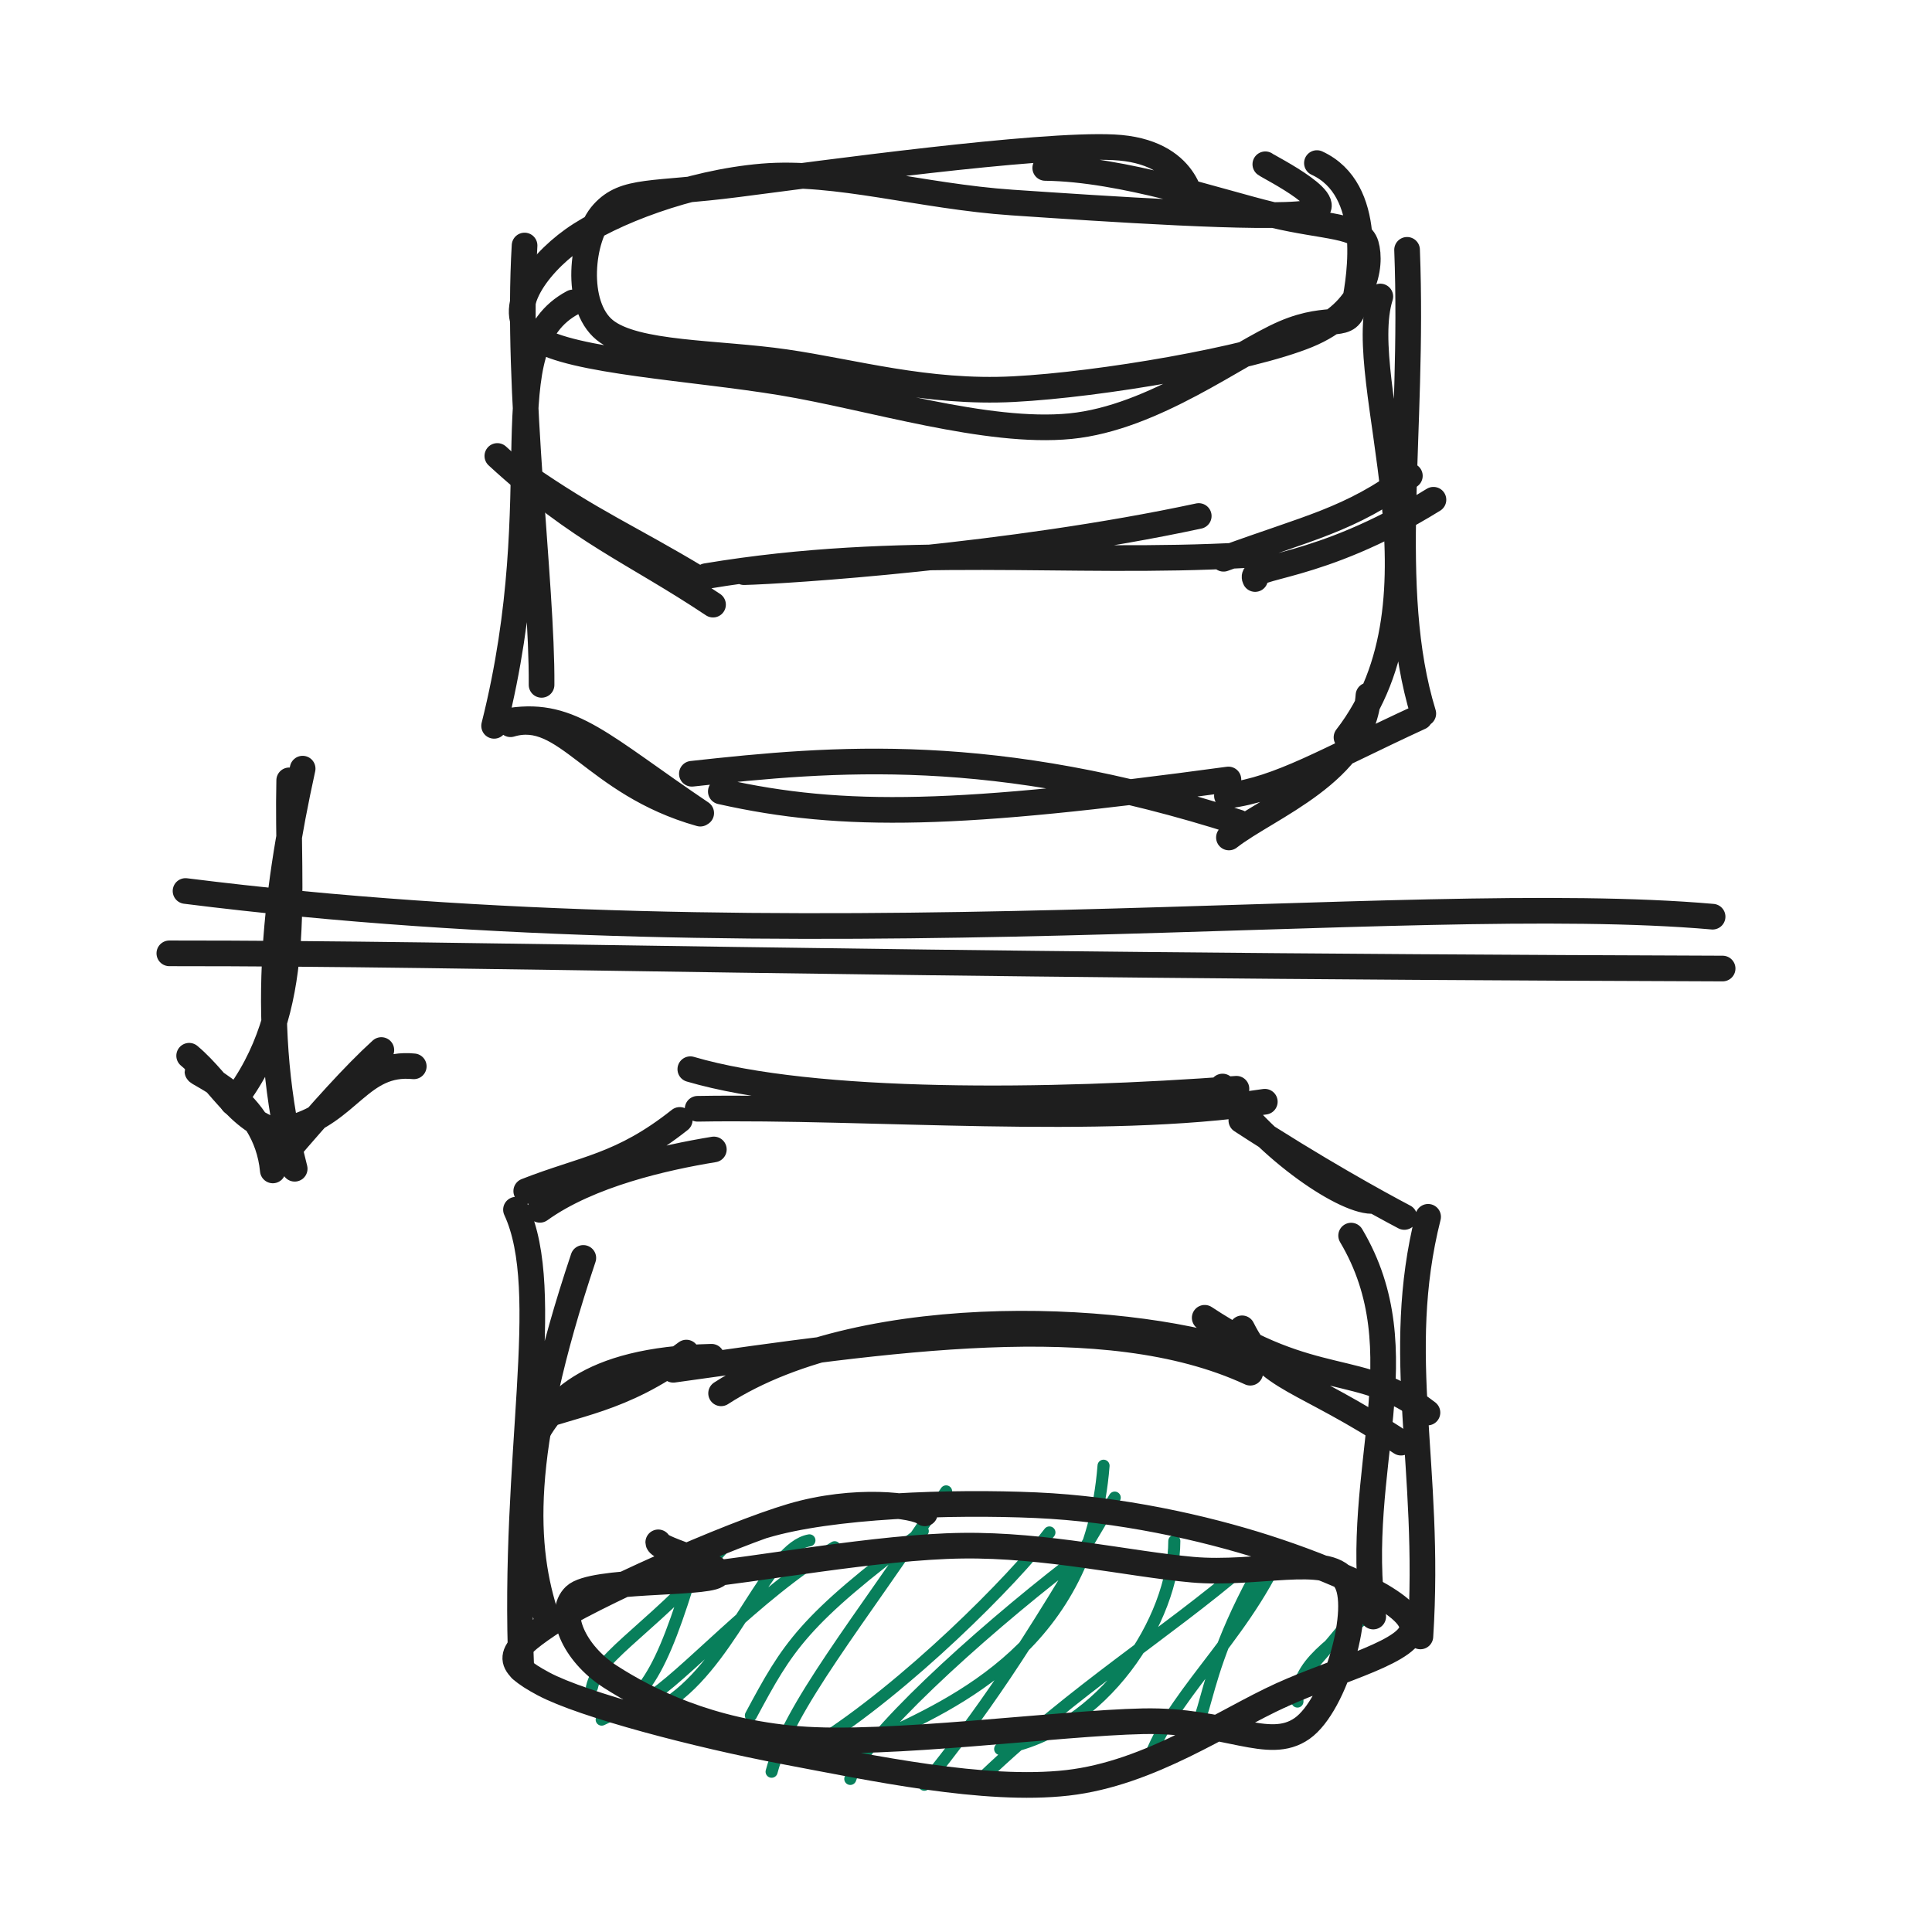
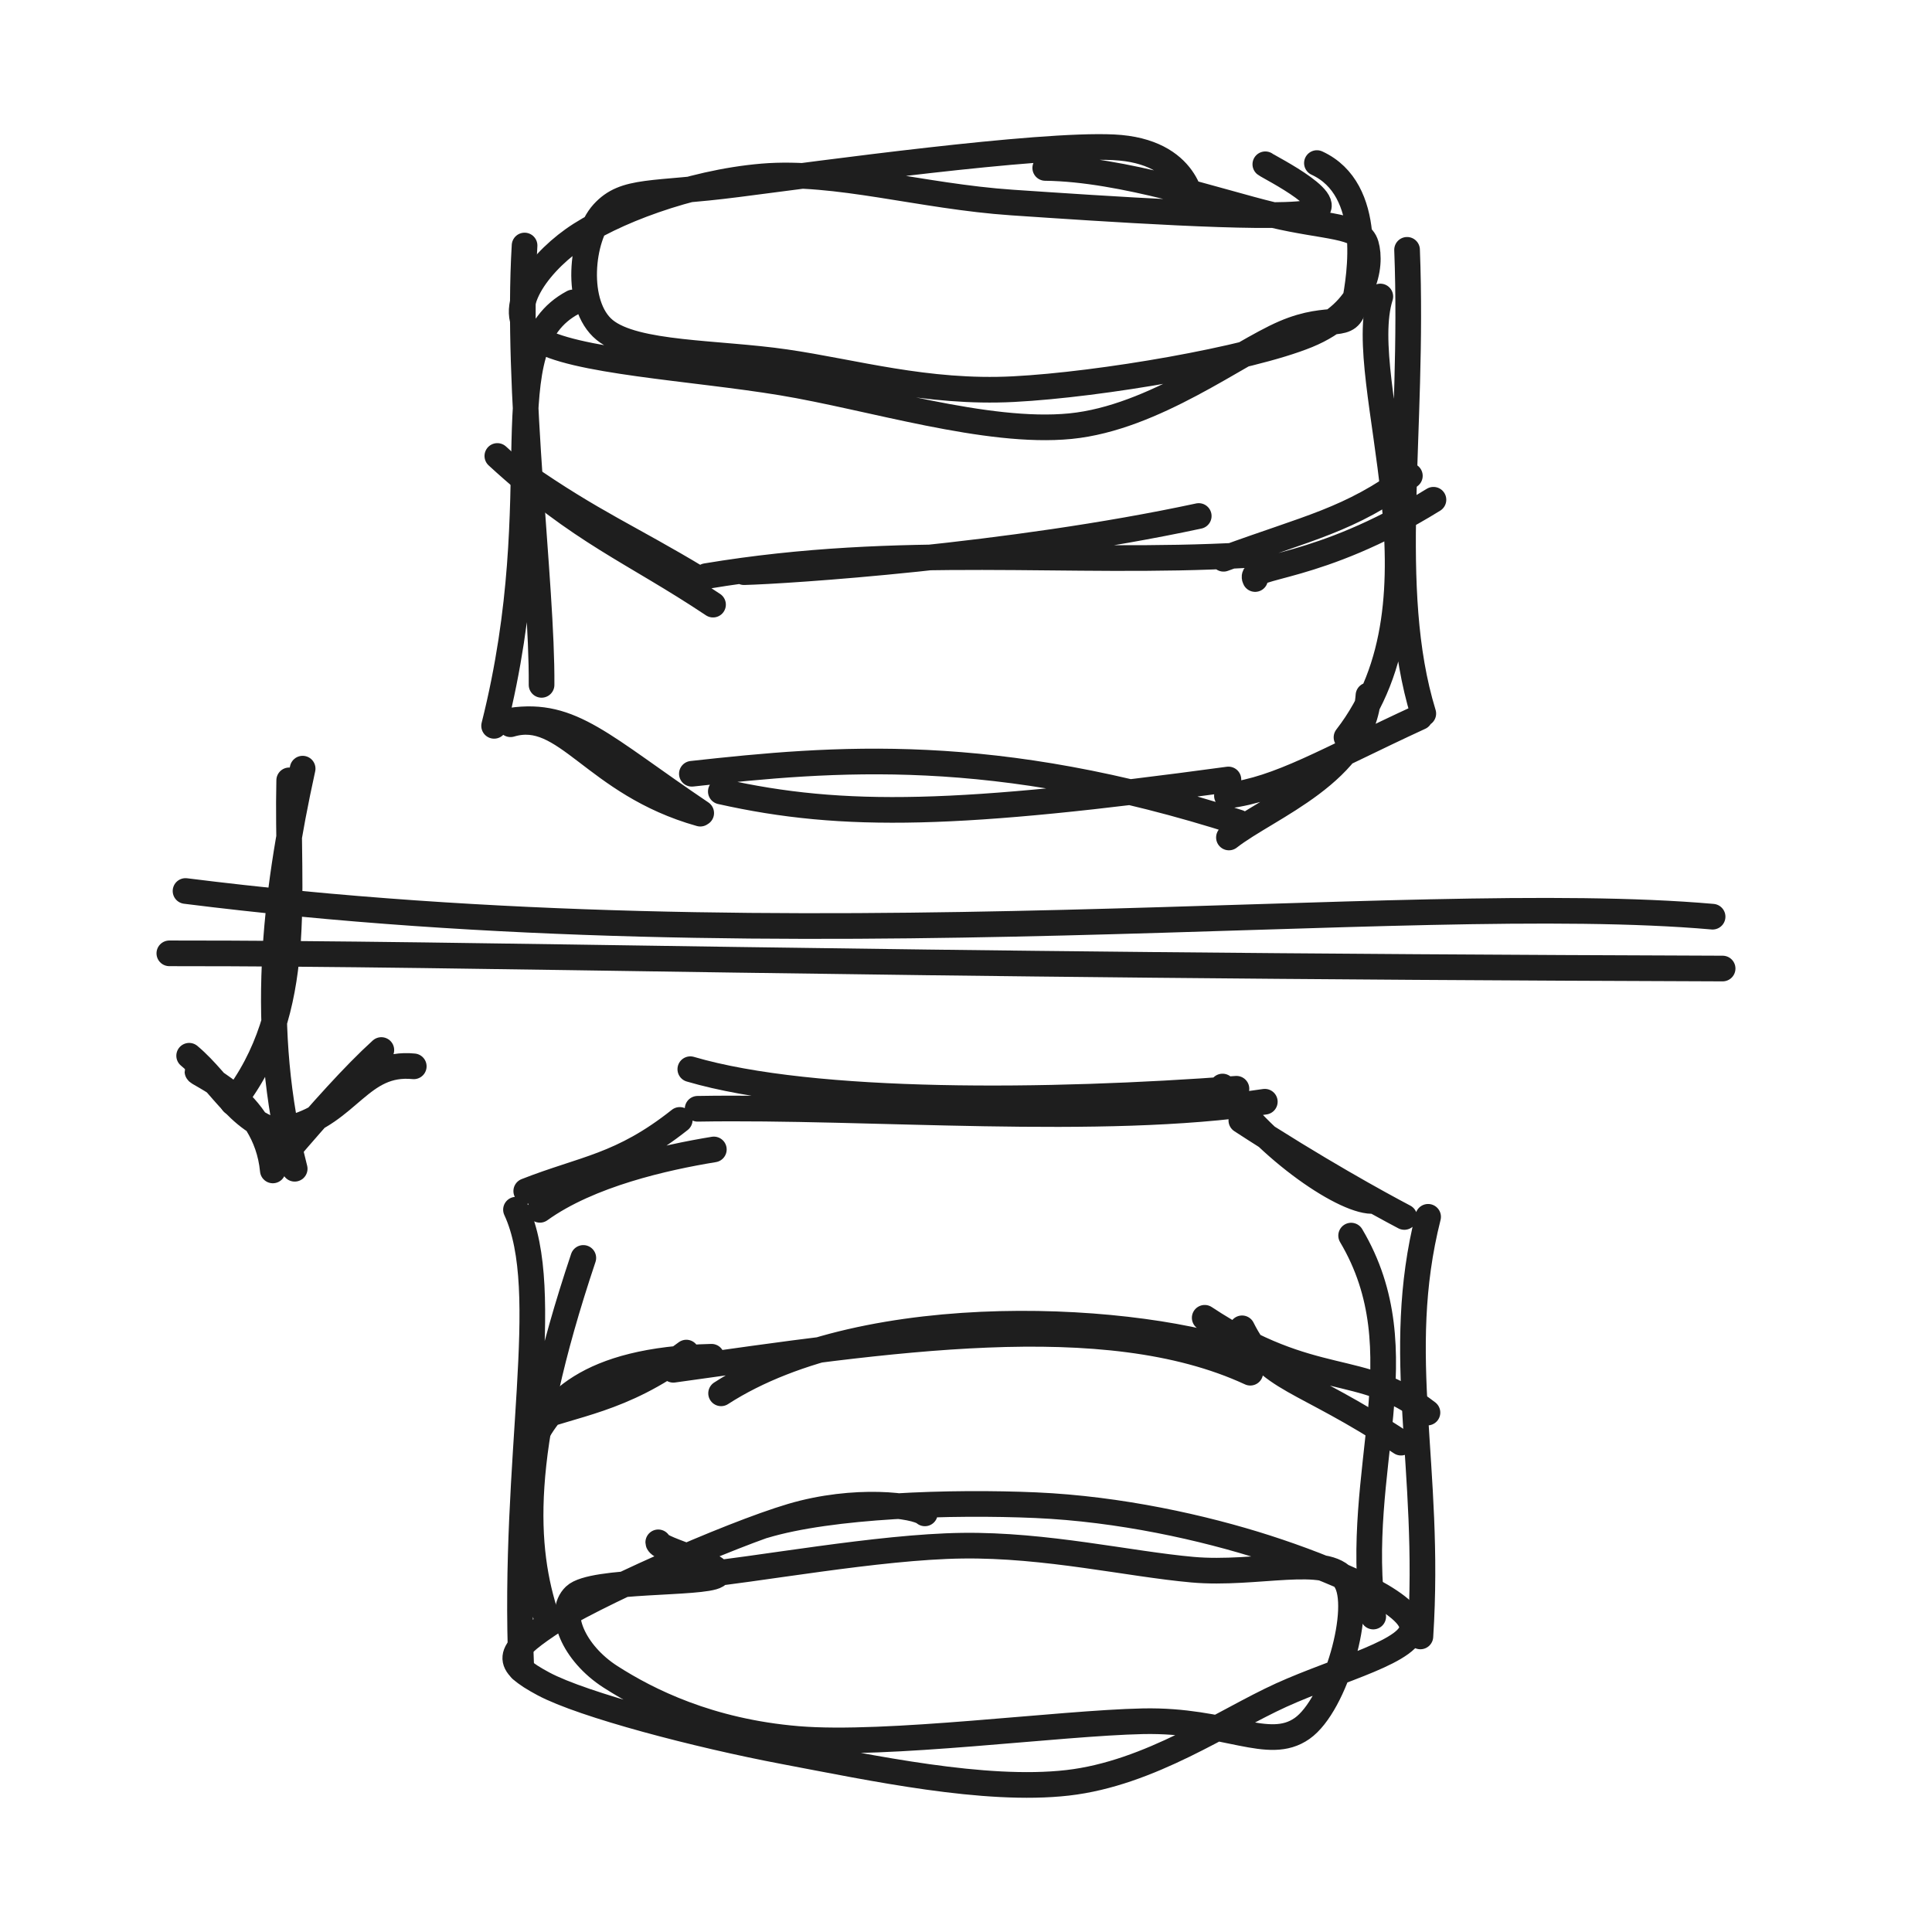
<svg xmlns="http://www.w3.org/2000/svg" width="128" height="128" viewBox="0 0 128 128" role="img">
  <path d="M69.25 11.126 C74.421 11.186, 80.758 13.385, 84.301 14.234 C87.843 15.082, 90.118 14.89, 90.503 16.218 C90.889 17.547, 90.506 20.613, 86.615 22.207 C82.723 23.801, 72.918 25.484, 67.155 25.781 C61.392 26.079, 56.552 24.645, 52.036 23.992 C47.52 23.338, 42.072 23.507, 40.059 21.861 C38.045 20.214, 38.49 15.718, 39.953 14.11 C41.416 12.503, 43.2 12.939, 48.837 12.214 C54.474 11.489, 68.755 9.517, 73.777 9.758 C78.798 9.999, 78.999 13.593, 78.968 13.66 M87.249 10.804 C91.049 12.552, 90.1 18.256, 89.739 20.134 C89.378 22.011, 88.219 20.719, 85.082 22.069 C81.946 23.419, 76.465 27.687, 70.919 28.234 C65.373 28.781, 57.706 26.326, 51.807 25.35 C45.907 24.373, 37.83 23.955, 35.524 22.375 C33.217 20.795, 35.469 17.652, 37.967 15.87 C40.466 14.089, 45.669 12.096, 50.516 11.688 C55.363 11.279, 61.04 13.012, 67.049 13.418 C73.058 13.825, 83.773 14.548, 86.57 14.126 C89.367 13.703, 84.056 11.068, 83.831 10.884" stroke="#1e1e1e" stroke-width="1.7" fill="none" stroke-linecap="round" stroke-linejoin="round" />
  <path d="M37.959 20.037 C32.383 23.019, 36.685 32.371, 32.736 48.089 M34.754 16.266 C34.179 25.925, 35.93 38.636, 35.88 45.374 M33.822 47.983 C37.504 46.883, 39.311 51.917, 46.396 53.907 M33.86 47.741 C37.873 47.152, 39.869 49.425, 46.457 53.868 M45.838 51.264 C55.258 50.228, 65.823 49.278, 82.058 54.49 M47.756 52.437 C55.936 54.273, 63.581 54.061, 81.386 51.642 M81.42 55.485 C84.023 53.447, 90.303 51.192, 90.664 46.069 M81.287 52.722 C84.809 52.272, 87.797 50.406, 94.071 47.513 M89.209 48.851 C96.382 39.599, 89.652 25.329, 91.45 19.644 M94.297 47.276 C91.751 38.96, 93.695 28.812, 93.222 16.552" stroke="#1e1e1e" stroke-width="1.7" fill="none" stroke-linecap="round" stroke-linejoin="round" />
  <path d="M32.95 30.209 C38.482 35.298, 41.935 36.519, 47.24 40.058 M34.623 31.387 C39.31 34.644, 41.731 35.597, 46.293 38.351 M49.293 37.907 C52.083 37.837, 66.845 36.886, 79.42 34.187 M46.787 38.169 C59.805 35.998, 70.648 37.445, 82.48 36.781 M83.156 38.362 C82.632 37.396, 87.217 37.908, 94.97 33.11 M81.063 37.02 C86.688 34.951, 89.42 34.474, 93.407 31.525" stroke="#1e1e1e" stroke-width="1.7" fill="none" stroke-linecap="round" stroke-linejoin="round" />
  <path d="M12.292 59.031 C52.923 64.147, 93.055 58.943, 113.464 60.733 M11.219 63.161 C32.505 63.152, 55.581 63.972, 114.128 64.168" stroke="#1e1e1e" stroke-width="1.7" fill="none" stroke-linecap="round" stroke-linejoin="round" />
-   <path d="M36.581 107.325 C36.581 107.325, 36.581 107.325, 36.581 107.325 M36.581 107.325 C36.581 107.325, 36.581 107.325, 36.581 107.325 M39.863 113.929 C42.933 112.556, 44.064 110.252, 46.388 102.283 M39.216 111.791 C39.683 109.548, 43.43 107.884, 48.737 101.607 M44.661 112.528 C48.721 109.511, 50.946 102.52, 53.626 102.052 M42.799 112.624 C45.299 111.139, 49.957 105.734, 55.297 102.508 M49.748 113.656 C52.206 109.078, 53.151 107.394, 61.136 101.438 M51.121 117.382 C52.279 113.042, 56.766 107.671, 62.683 98.808 M56.334 117.858 C57.155 115.248, 64.688 108.376, 70.83 103.63 M54.054 115.562 C60.032 111.814, 67.148 104.683, 69.527 101.529 M58.148 115.22 C63.266 112.833, 72.192 108.923, 73.113 97.108 M61.24 118.244 C65.08 113.4, 67.516 110.02, 73.853 99.22 M66.263 115.875 C73.123 114.707, 77.803 107.232, 77.801 102.097 M65.217 117.659 C71.223 111.933, 77.22 108.255, 82.465 103.774 M76.878 116.02 C80.807 115.026, 78.442 113.23, 83.115 104.538 M75.972 117.091 C77.22 112.681, 82.233 108.709, 84.862 102.844 M85.958 112.733 C85.895 110.207, 88.122 108.984, 91.501 106.35 M85.061 112.723 C86.542 110.552, 88.239 109.08, 90.716 105.678" stroke="#087f5b" stroke-width="0.8" fill="none" stroke-linecap="round" stroke-linejoin="round" />
  <path d="M50.596 101.077 C55.068 99.727, 63.078 99.479, 68.628 99.723 C74.177 99.967, 79.739 101.206, 83.894 102.542 C88.048 103.878, 93.388 106.111, 93.553 107.738 C93.719 109.365, 88.691 110.575, 84.885 112.305 C81.08 114.035, 76.203 117.495, 70.72 118.118 C65.236 118.741, 57.769 117.136, 51.984 116.043 C46.198 114.95, 38.622 112.959, 36.007 111.561 C33.392 110.164, 33.552 109.509, 36.292 107.658 C39.032 105.807, 48.282 101.687, 52.446 100.455 C56.61 99.222, 60.688 99.718, 61.276 100.265 M45.597 104.443 C50.154 103.997, 58.179 102.481, 63.747 102.406 C69.315 102.331, 74.776 103.617, 79.005 103.995 C83.234 104.374, 87.915 102.923, 89.124 104.677 C90.334 106.431, 88.496 112.957, 86.263 114.517 C84.029 116.077, 81.291 113.921, 75.723 114.037 C70.155 114.153, 58.735 115.702, 52.856 115.211 C46.976 114.721, 42.908 112.673, 40.445 111.093 C37.983 109.513, 36.907 106.851, 38.079 105.731 C39.25 104.612, 46.553 104.968, 47.475 104.376 C48.398 103.785, 43.617 102.683, 43.611 102.184" stroke="#1e1e1e" stroke-width="1.7" fill="none" stroke-linecap="round" stroke-linejoin="round" />
  <path d="M36.212 107.168 C34.699 102.588, 34.267 96.409, 38.646 83.341 M34.538 110.599 C33.939 96.466, 36.714 85.587, 34.185 80.144 M35.77 80.154 C39.045 77.8, 44.046 76.686, 47.294 76.154 M34.865 78.912 C38.73 77.394, 41.148 77.279, 45.036 74.197 M45.735 70.837 C53.898 73.237, 69.565 73.061, 81.918 72.133 M46.219 73.46 C57.639 73.263, 72.925 74.634, 83.797 72.992 M80.997 71.985 C84.009 76.233, 89.28 79.768, 91.06 79.558 M82.242 74.232 C87.19 77.456, 91.35 79.738, 93.04 80.627 M89.516 81.862 C94.102 89.596, 89.624 97.34, 90.98 107.1 M94.616 80.617 C92.291 89.83, 94.834 97.122, 94.105 108.418" stroke="#1e1e1e" stroke-width="1.7" fill="none" stroke-linecap="round" stroke-linejoin="round" />
  <path d="M35.124 95.842 C36.396 93.068, 38.79 90.09, 47.14 89.888 M35.055 94.157 C37.889 93.007, 41.186 92.814, 45.473 89.612 M47.774 92.311 C57.498 86.02, 75.703 87.165, 82.851 89.857 M44.608 90.752 C58.739 88.781, 73.171 86.472, 82.834 90.945 M79.815 87.307 C87.071 92.11, 90.169 90.163, 94.573 93.587 M82.29 88.005 C84.045 91.537, 86.14 91.178, 92.821 95.579" stroke="#1e1e1e" stroke-width="1.7" fill="none" stroke-linecap="round" stroke-linejoin="round" />
  <path d="M19.16 51.7 C18.979 59.292, 20.257 66.874, 15.421 73.047 M20.051 50.925 C18.196 59.393, 17.137 68.143, 19.524 77.433" stroke="#1e1e1e" stroke-width="1.7" fill="none" stroke-linecap="round" stroke-linejoin="round" />
  <path d="M13.096 70.974 C12.788 71.085, 17.611 72.691, 18.075 77.544 M12.532 69.946 C14.776 71.828, 15.999 74.783, 19.244 75.128 M19.322 74.714 C23.11 73.704, 23.884 70.295, 27.413 70.647 M18.899 76.431 C21.286 73.644, 23.46 71.206, 25.265 69.567" stroke="#1e1e1e" stroke-width="1.7" fill="none" stroke-linecap="round" stroke-linejoin="round" />
</svg>
